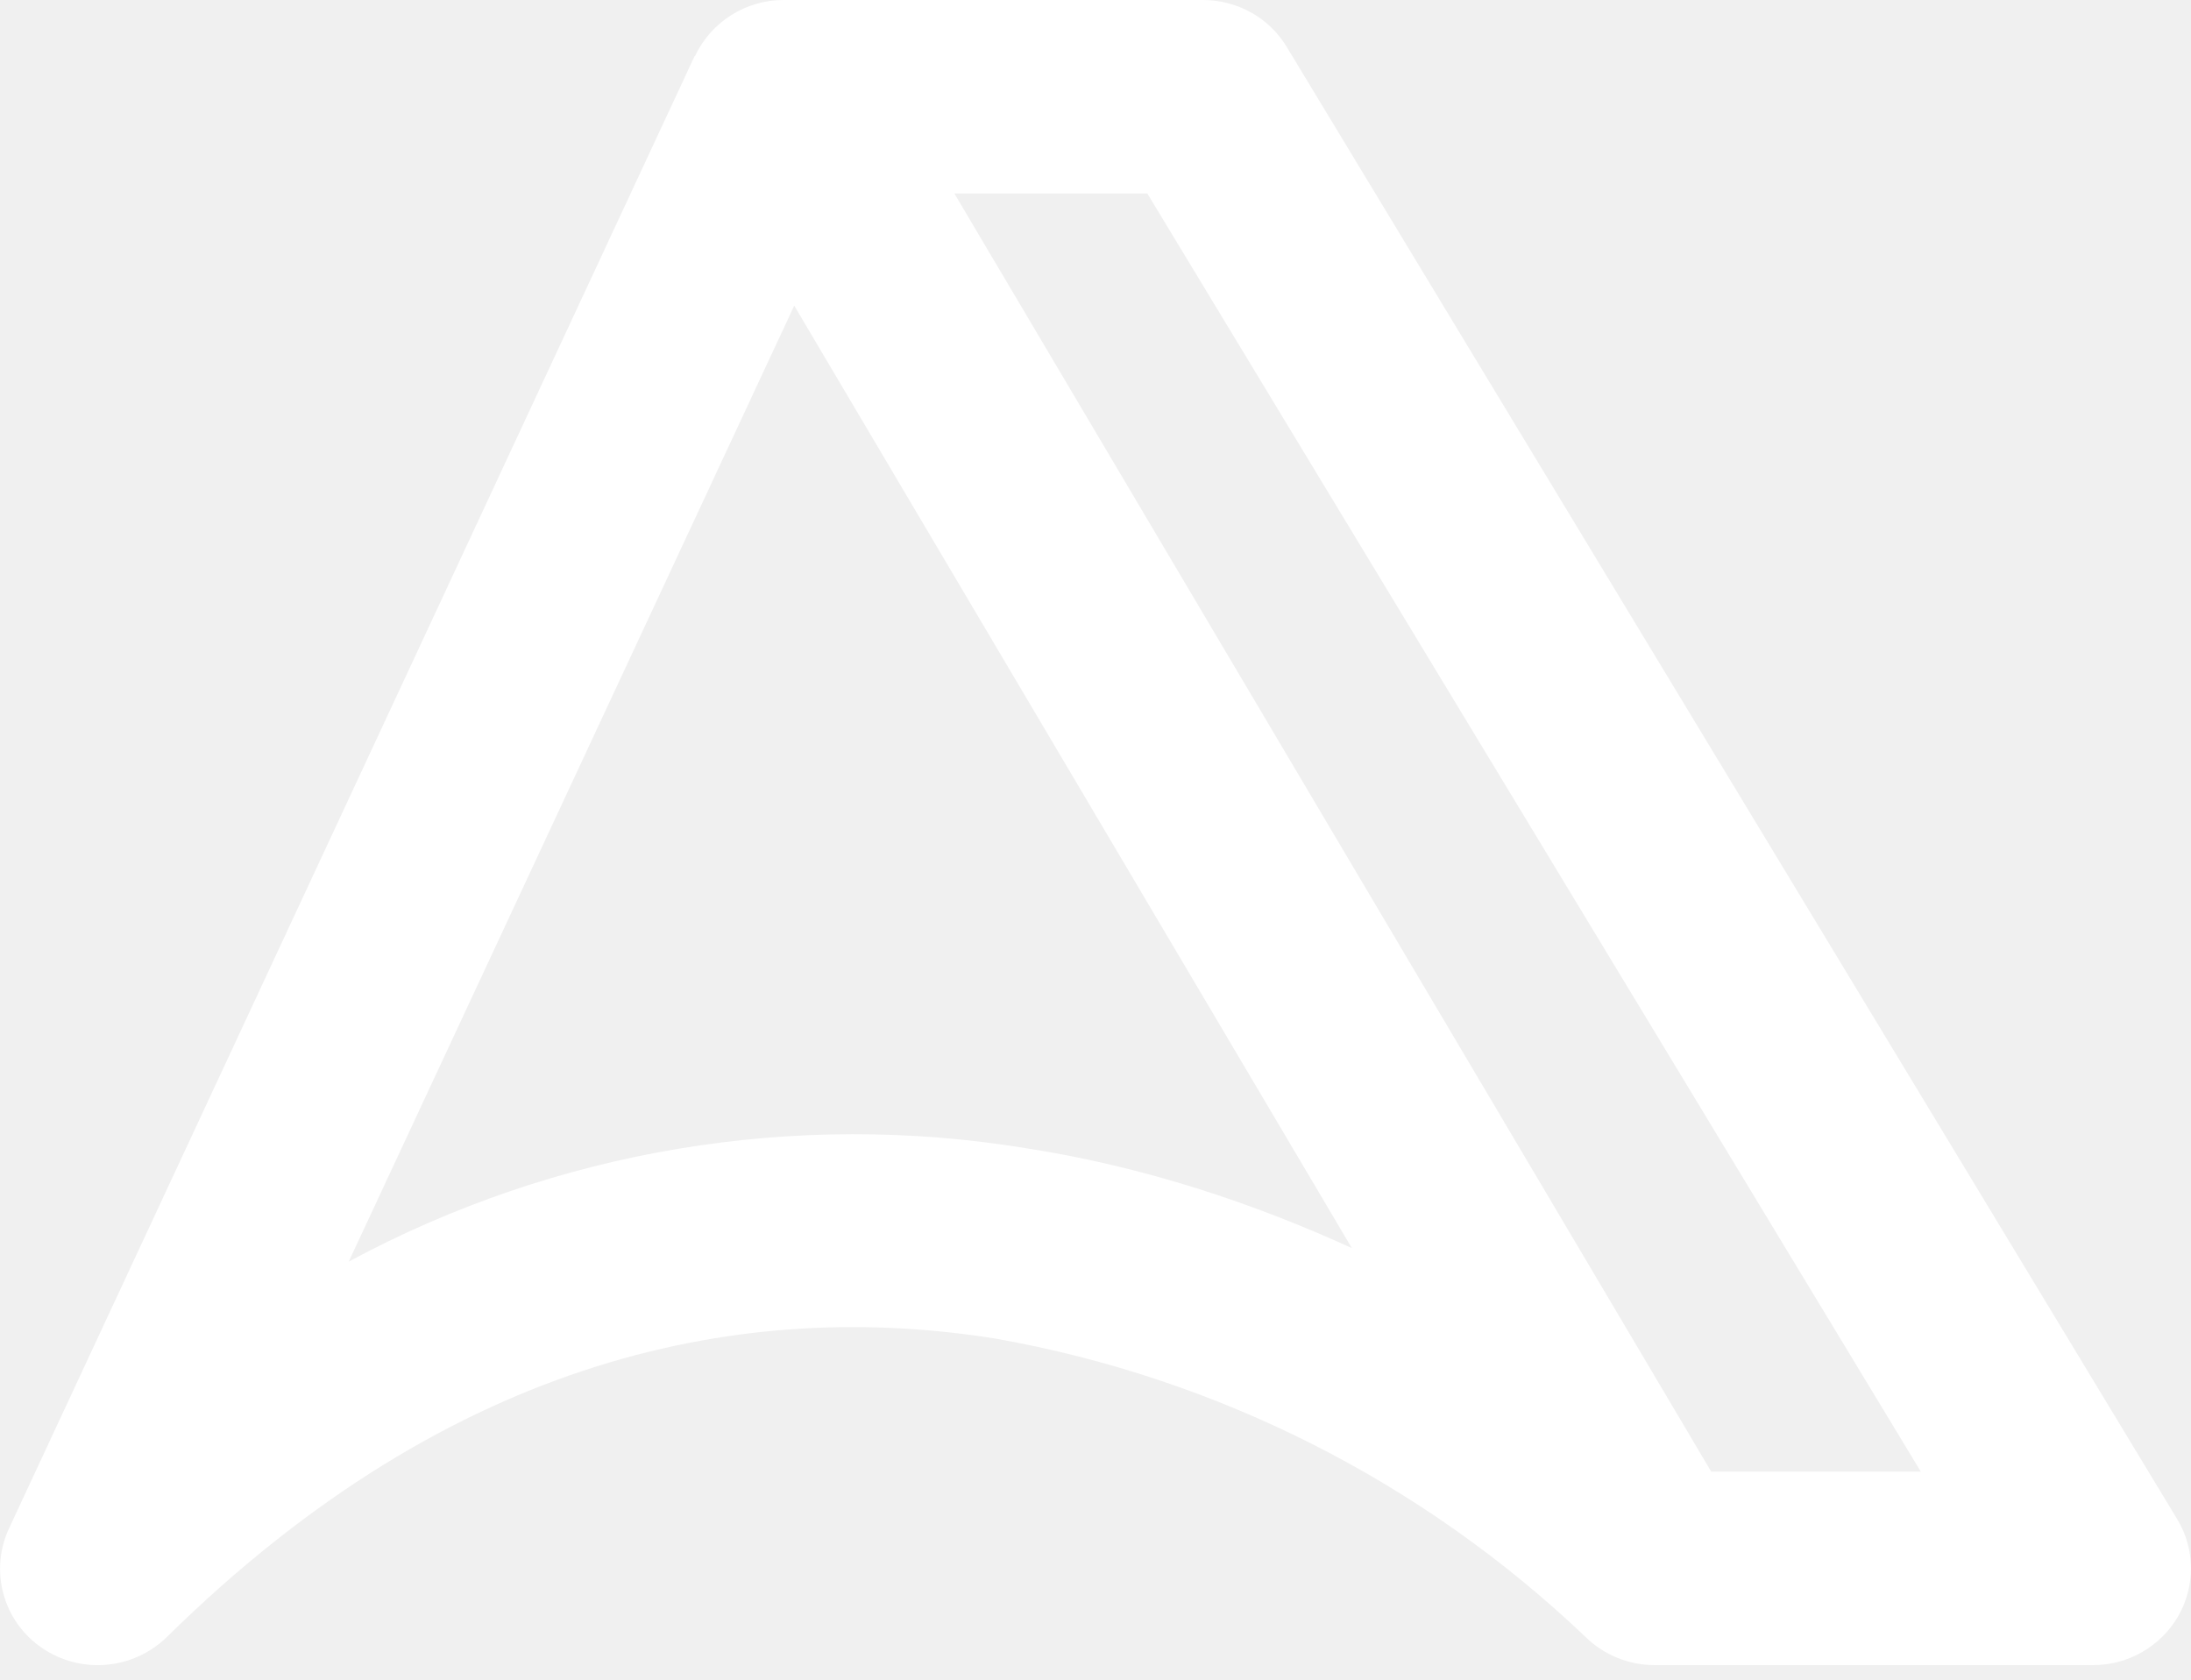
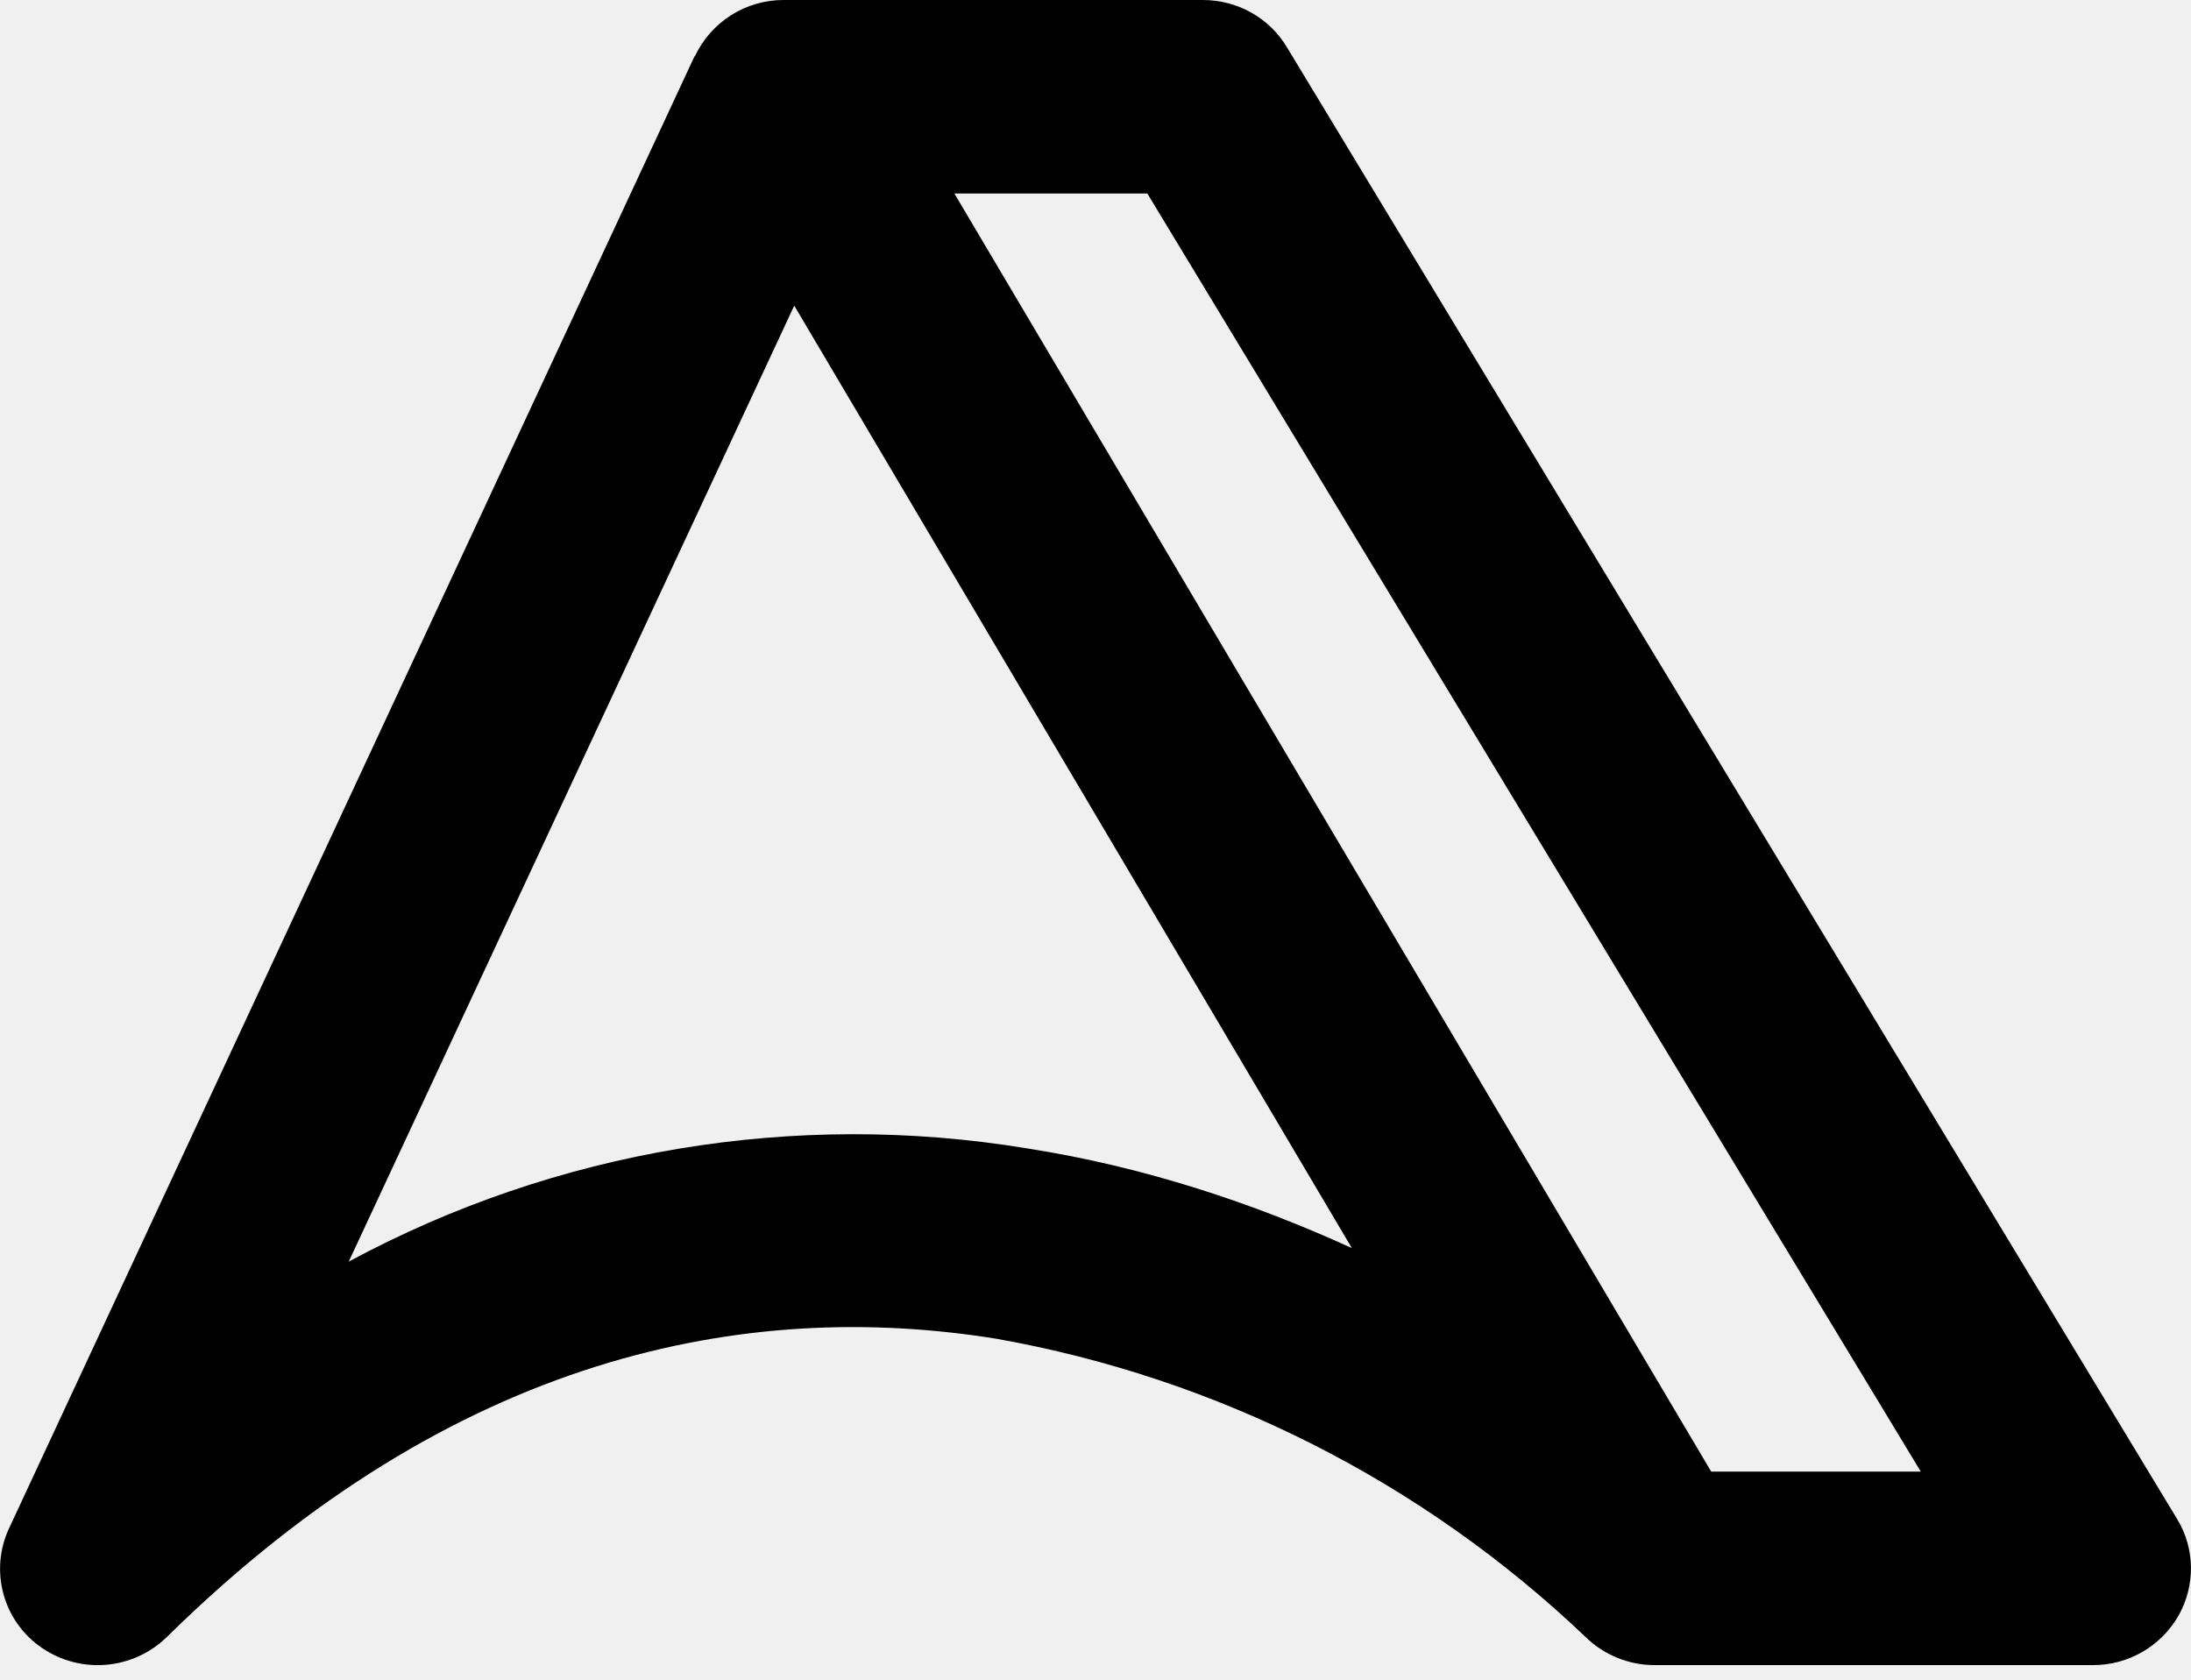
<svg xmlns="http://www.w3.org/2000/svg" width="60" height="46" fill="none">
-   <path fillRule="evenodd" clipRule="evenodd" d="M19.03 1.54A2.68 2.68 0 0121.46 0h11.48c.95 0 1.82.49 2.3 1.29L59.62 41.6c.5.82.5 1.84.03 2.66a2.69 2.69 0 01-2.33 1.34h-12a2.7 2.7 0 01-1.9-.77 31.32 31.32 0 00-16.15-8.17c-6.8-1.09-14.81.4-22.7 8.17a2.71 2.71 0 01-3.42.3 2.62 2.62 0 01-.9-3.28L19.02 1.54zm7.1 3.75L46.86 40.3h5.74L31.42 5.3h-5.29zm10.89 28.89L21.75 8.37 9.55 34.55a29.17 29.17 0 0118.58-3.1c3.2.5 6.2 1.5 8.89 2.73z" fill="#FFF" />
+   <path fillRule="evenodd" clipRule="evenodd" d="M19.03 1.54A2.68 2.68 0 0121.46 0h11.48c.95 0 1.82.49 2.3 1.29L59.62 41.6c.5.82.5 1.84.03 2.66a2.69 2.69 0 01-2.33 1.34h-12a2.7 2.7 0 01-1.9-.77 31.32 31.32 0 00-16.15-8.17c-6.8-1.09-14.81.4-22.7 8.17a2.71 2.71 0 01-3.42.3 2.62 2.62 0 01-.9-3.28L19.02 1.54zm7.1 3.75L46.86 40.3h5.74L31.42 5.3h-5.29zm10.89 28.89L21.75 8.37 9.55 34.55a29.17 29.17 0 0118.58-3.1c3.2.5 6.2 1.5 8.89 2.73z" fill="#000" />
</svg>
